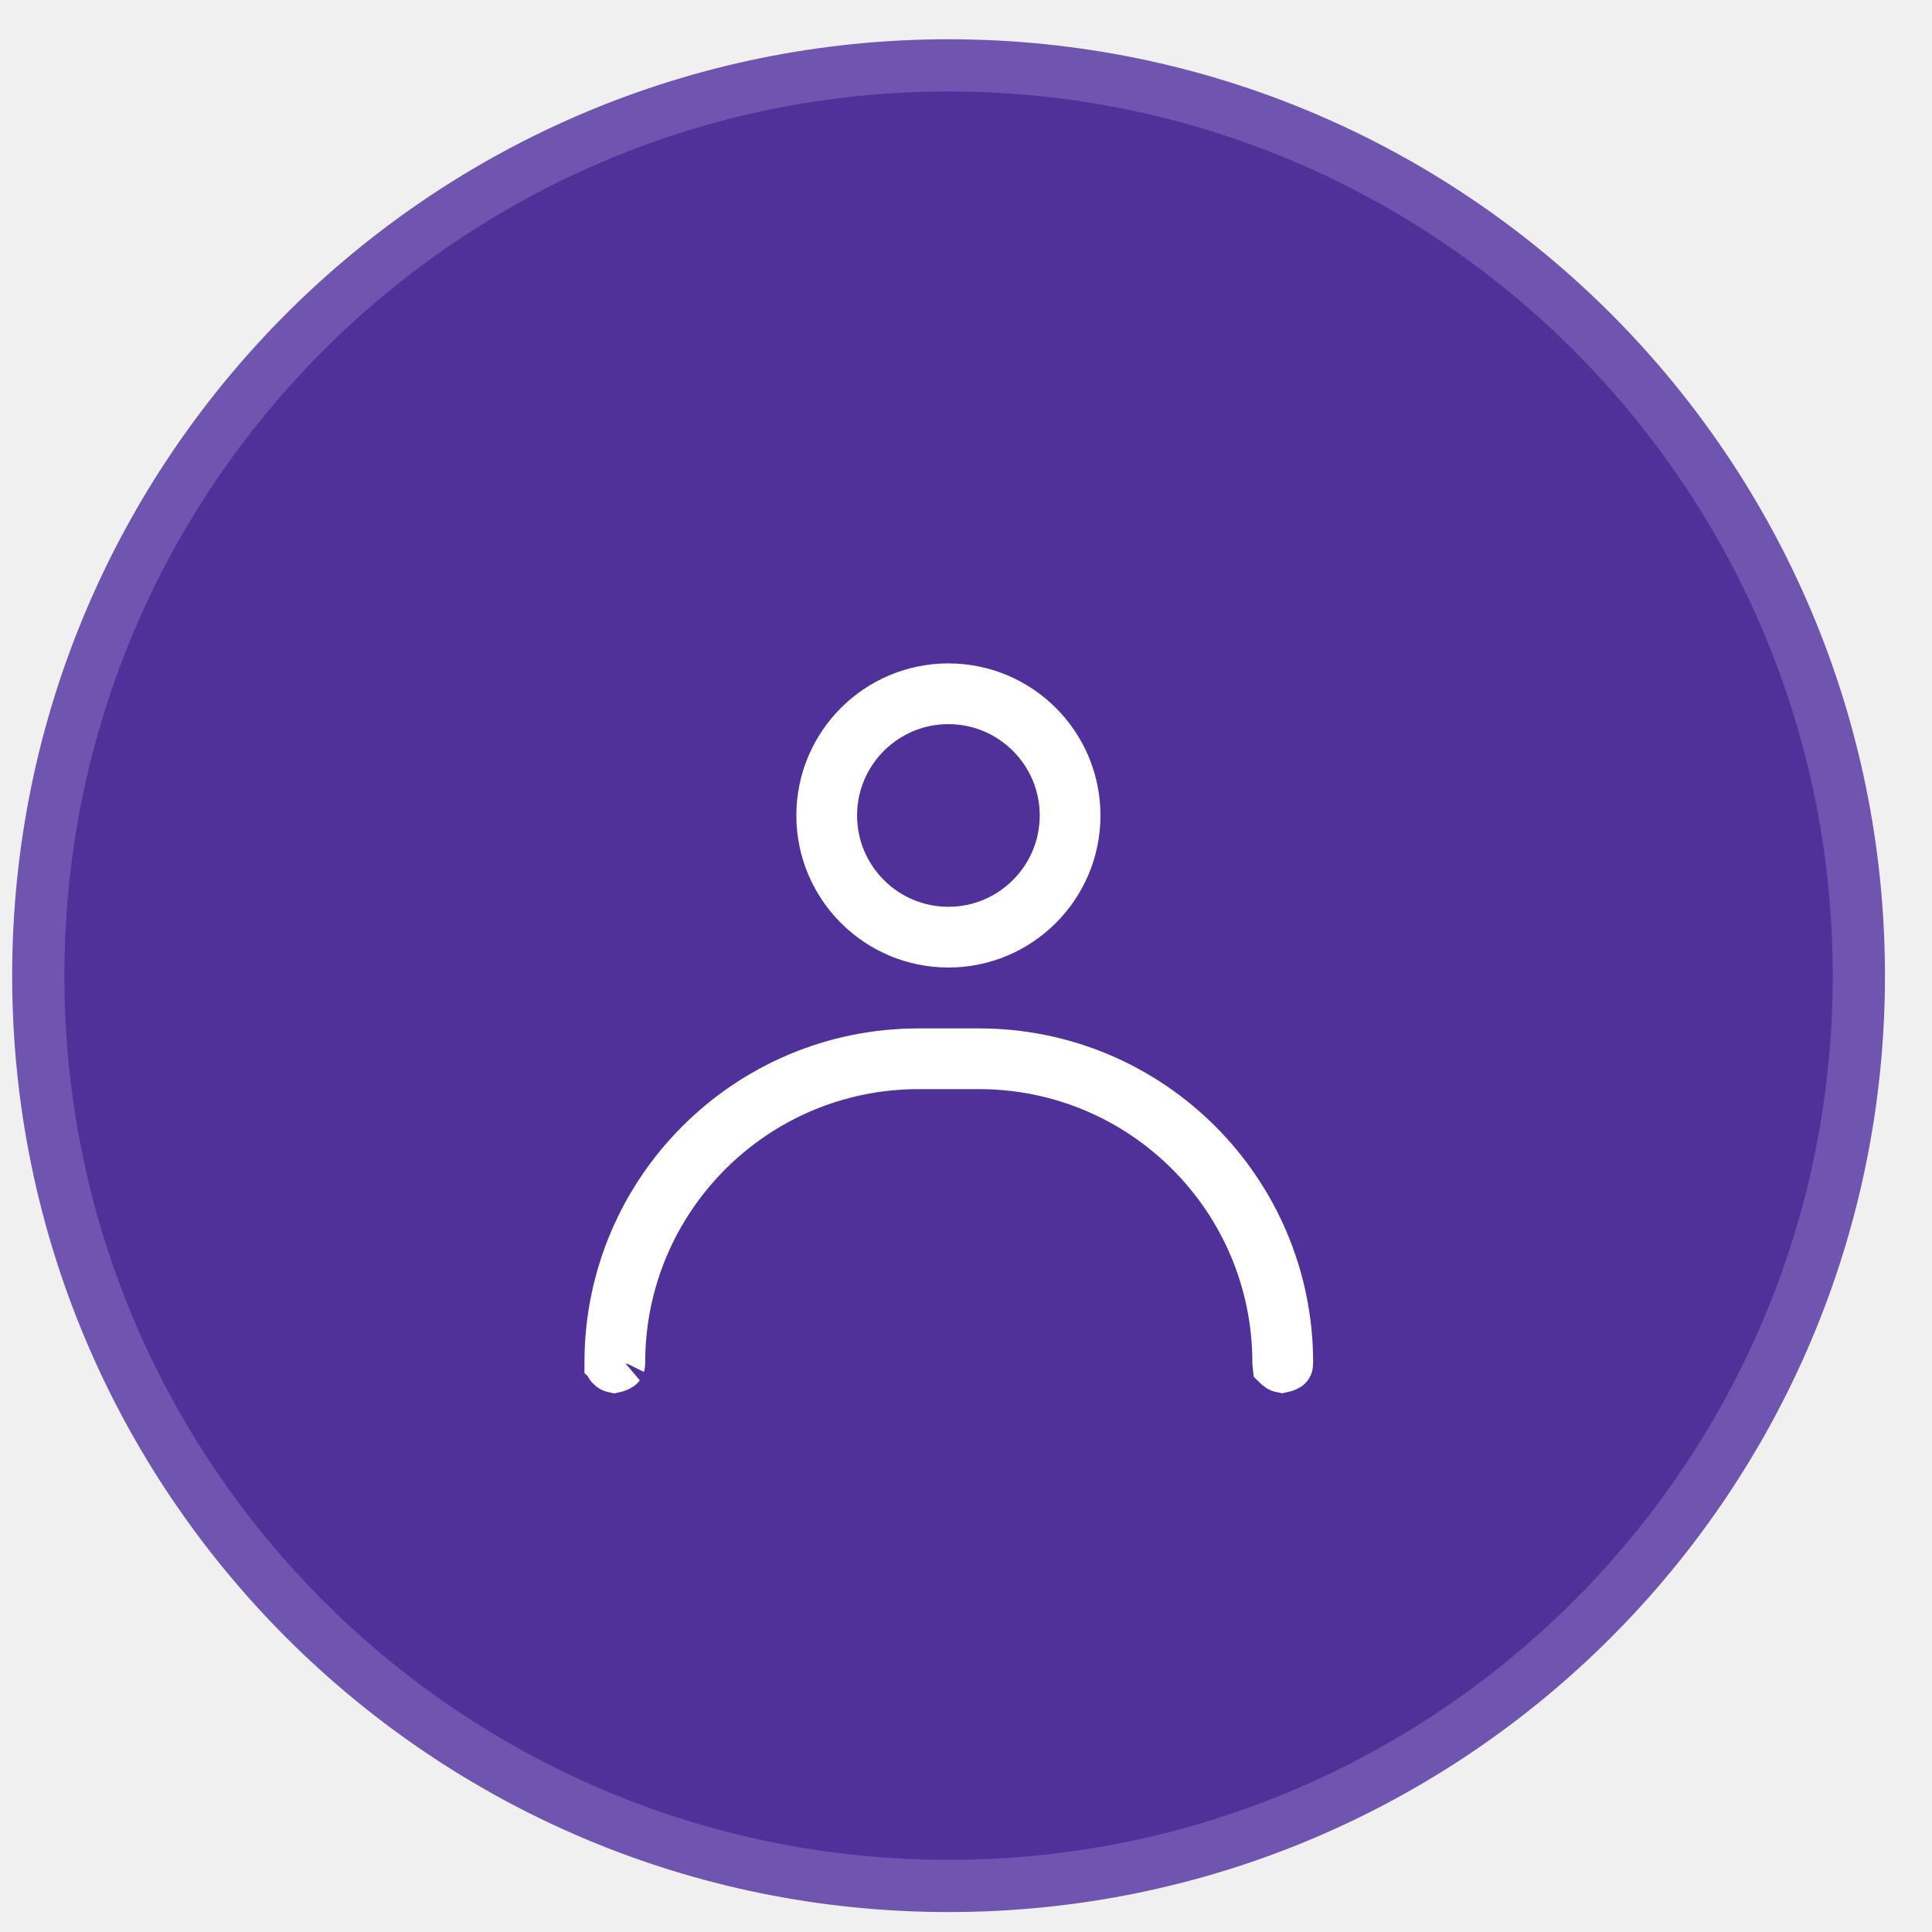
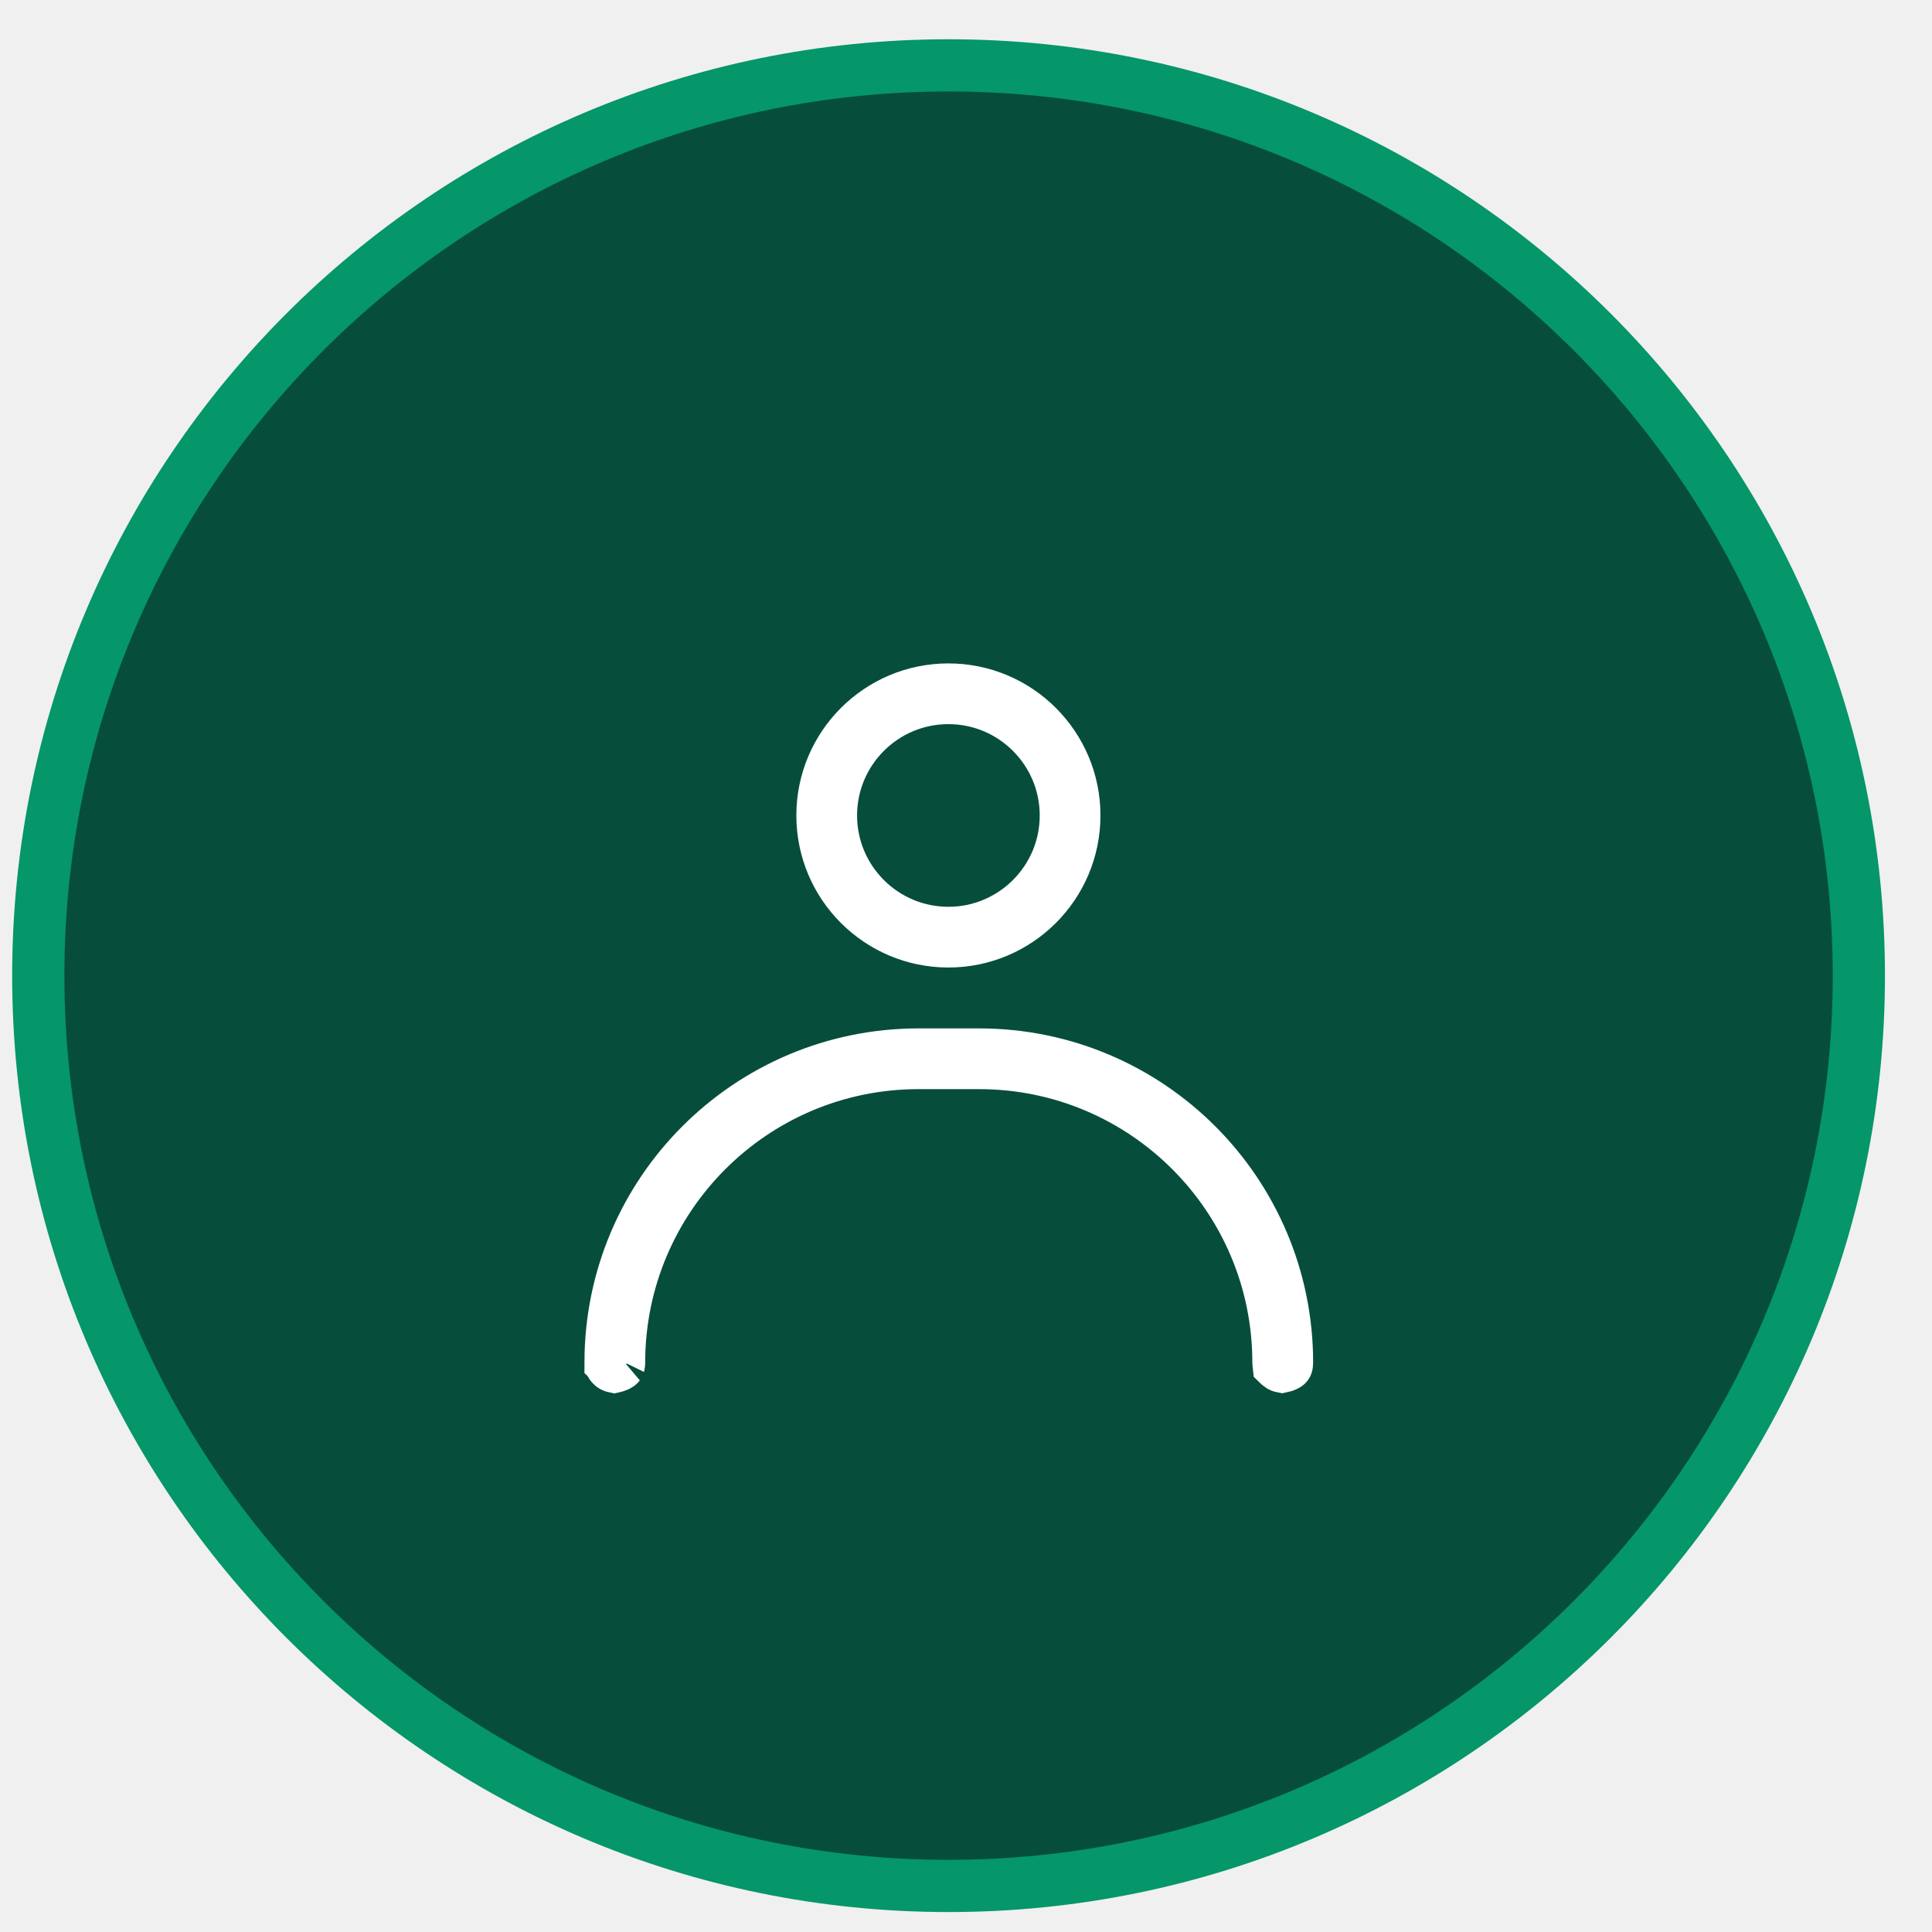
<svg xmlns="http://www.w3.org/2000/svg" width="37" height="37" viewBox="0 0 37 37" fill="none">
-   <circle cx="18.166" cy="18.685" r="17.433" fill="#50319A" stroke="#6F54B0" />
+   <circle cx="18.166" cy="18.685" r="17.433" fill="#064E3B" stroke="#059669" />
  <path d="M17.593 20.195H18.749C22.007 20.195 24.648 22.837 24.648 26.095C24.648 26.138 24.638 26.143 24.644 26.136C24.646 26.133 24.643 26.139 24.624 26.149C24.604 26.16 24.577 26.168 24.553 26.173C24.537 26.17 24.524 26.165 24.513 26.155L24.502 26.145L24.49 26.136L24.488 26.134L24.485 26.106L24.484 26.094V26.091C24.482 22.924 21.915 20.358 18.749 20.358H17.593C14.425 20.358 11.856 22.927 11.856 26.095C11.856 26.133 11.849 26.141 11.852 26.137C11.85 26.138 11.848 26.14 11.844 26.143C11.832 26.151 11.812 26.16 11.788 26.167C11.777 26.17 11.767 26.171 11.759 26.173C11.722 26.165 11.694 26.134 11.693 26.095L11.694 26.081L11.693 26.08C11.701 22.829 14.34 20.195 17.593 20.195Z" fill="white" stroke="white" />
  <path d="M18.163 13.205C19.494 13.205 20.575 14.286 20.575 15.617C20.575 16.948 19.494 18.029 18.163 18.029C16.832 18.029 15.751 16.948 15.751 15.617C15.751 14.286 16.832 13.205 18.163 13.205ZM18.163 13.368C16.922 13.368 15.914 14.376 15.914 15.617C15.914 16.858 16.922 17.866 18.163 17.866C19.404 17.866 20.412 16.858 20.412 15.617C20.412 14.376 19.404 13.368 18.163 13.368Z" fill="white" stroke="white" />
</svg>
